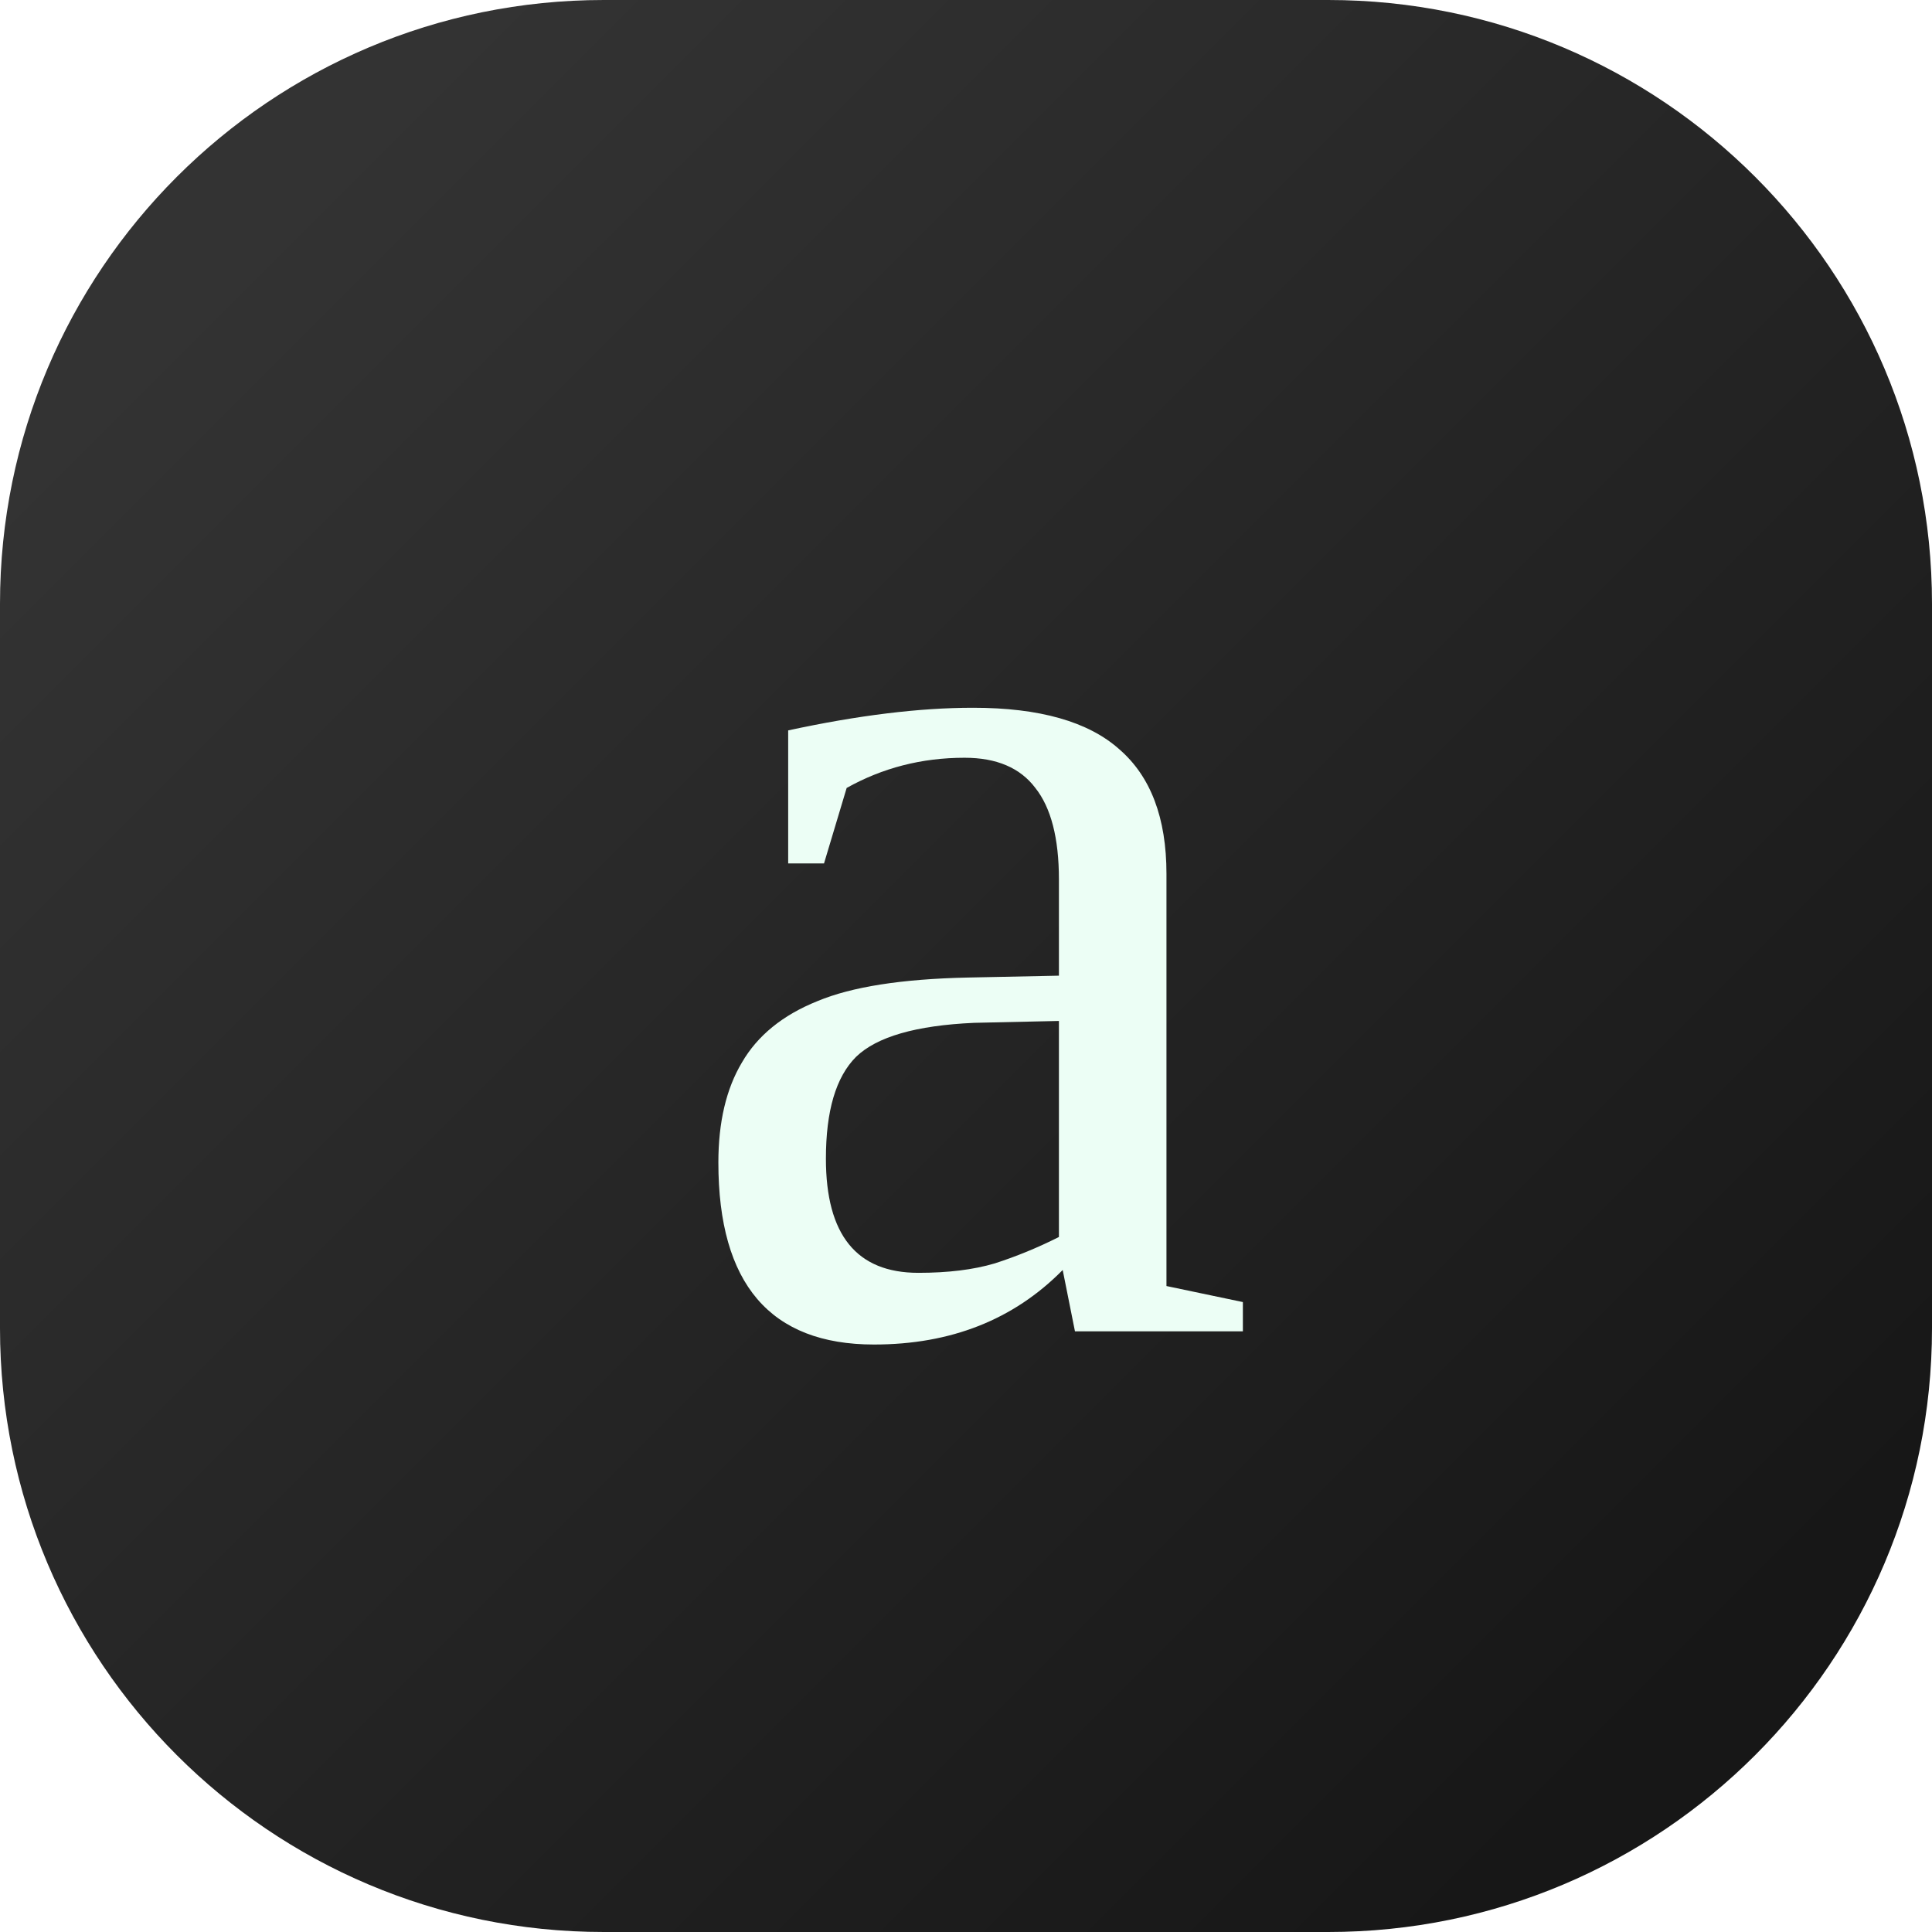
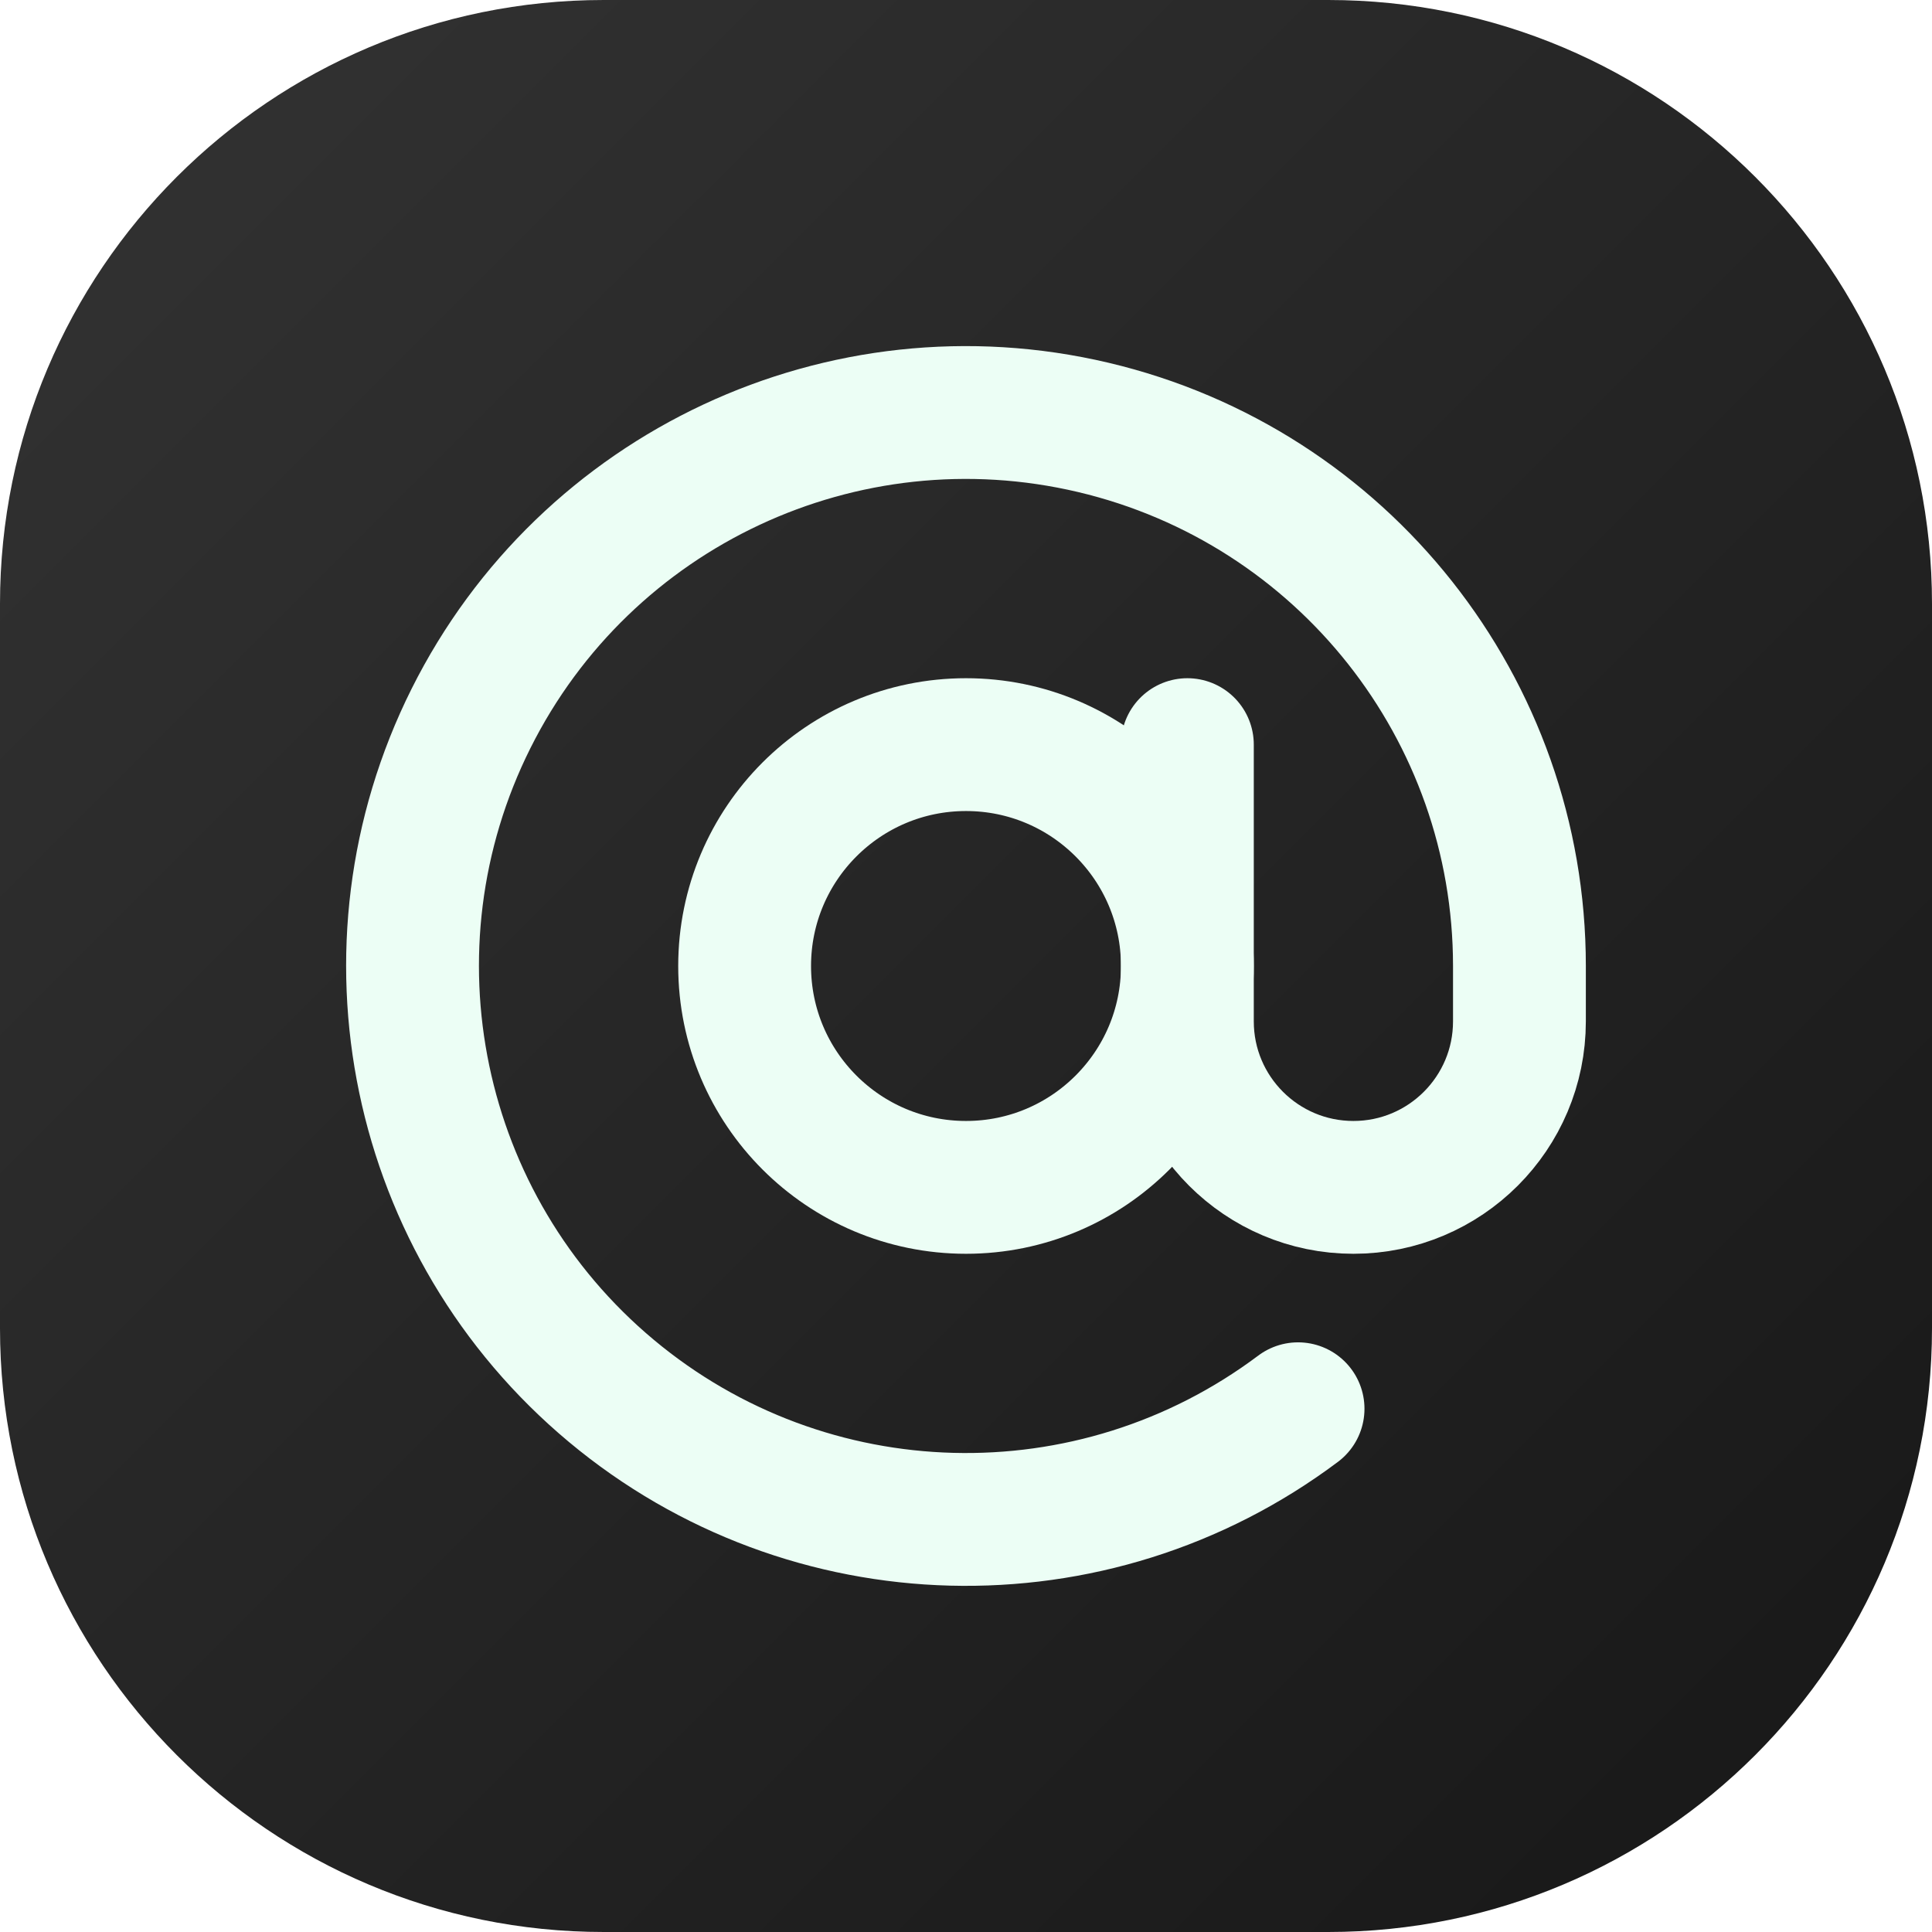
- <svg xmlns="http://www.w3.org/2000/svg" viewBox="0 0 32 32" role="img" aria-label="AgentsOS">
+ <svg xmlns="http://www.w3.org/2000/svg" viewBox="0 0 32 32" role="img" aria-label="Mail Agent">
  <defs>
-     <linearGradient id="agentsos-mark" x1="4" y1="4" x2="28" y2="28" gradientUnits="userSpaceOnUse">
+     <linearGradient id="mailagent-mark" x1="0" y1="0" x2="32" y2="32" gradientUnits="userSpaceOnUse">
      <stop offset="0" stop-color="#333333" />
      <stop offset="1" stop-color="#171717" />
    </linearGradient>
  </defs>
-   <rect width="32" height="32" rx="10" fill="url(#agentsos-mark)" />
-   <text x="16" y="17" text-anchor="middle" dominant-baseline="middle" fill="#ecfef5" font-family="Georgia, 'Times New Roman', Times, serif" font-size="22" font-weight="500">a</text>
+   <rect width="32" height="32" rx="10" fill="url(#mailagent-mark)" />
+   <g transform="translate(5 5) scale(0.916667)" fill="none" stroke="#ecfef5" stroke-width="2.4" stroke-linecap="round" stroke-linejoin="round">
+     <circle cx="12" cy="12" r="4" />
+     <path d="M16 8v5a3 3 0 0 0 6 0v-1a10 10 0 1 0-4 8" />
+   </g>
</svg>
